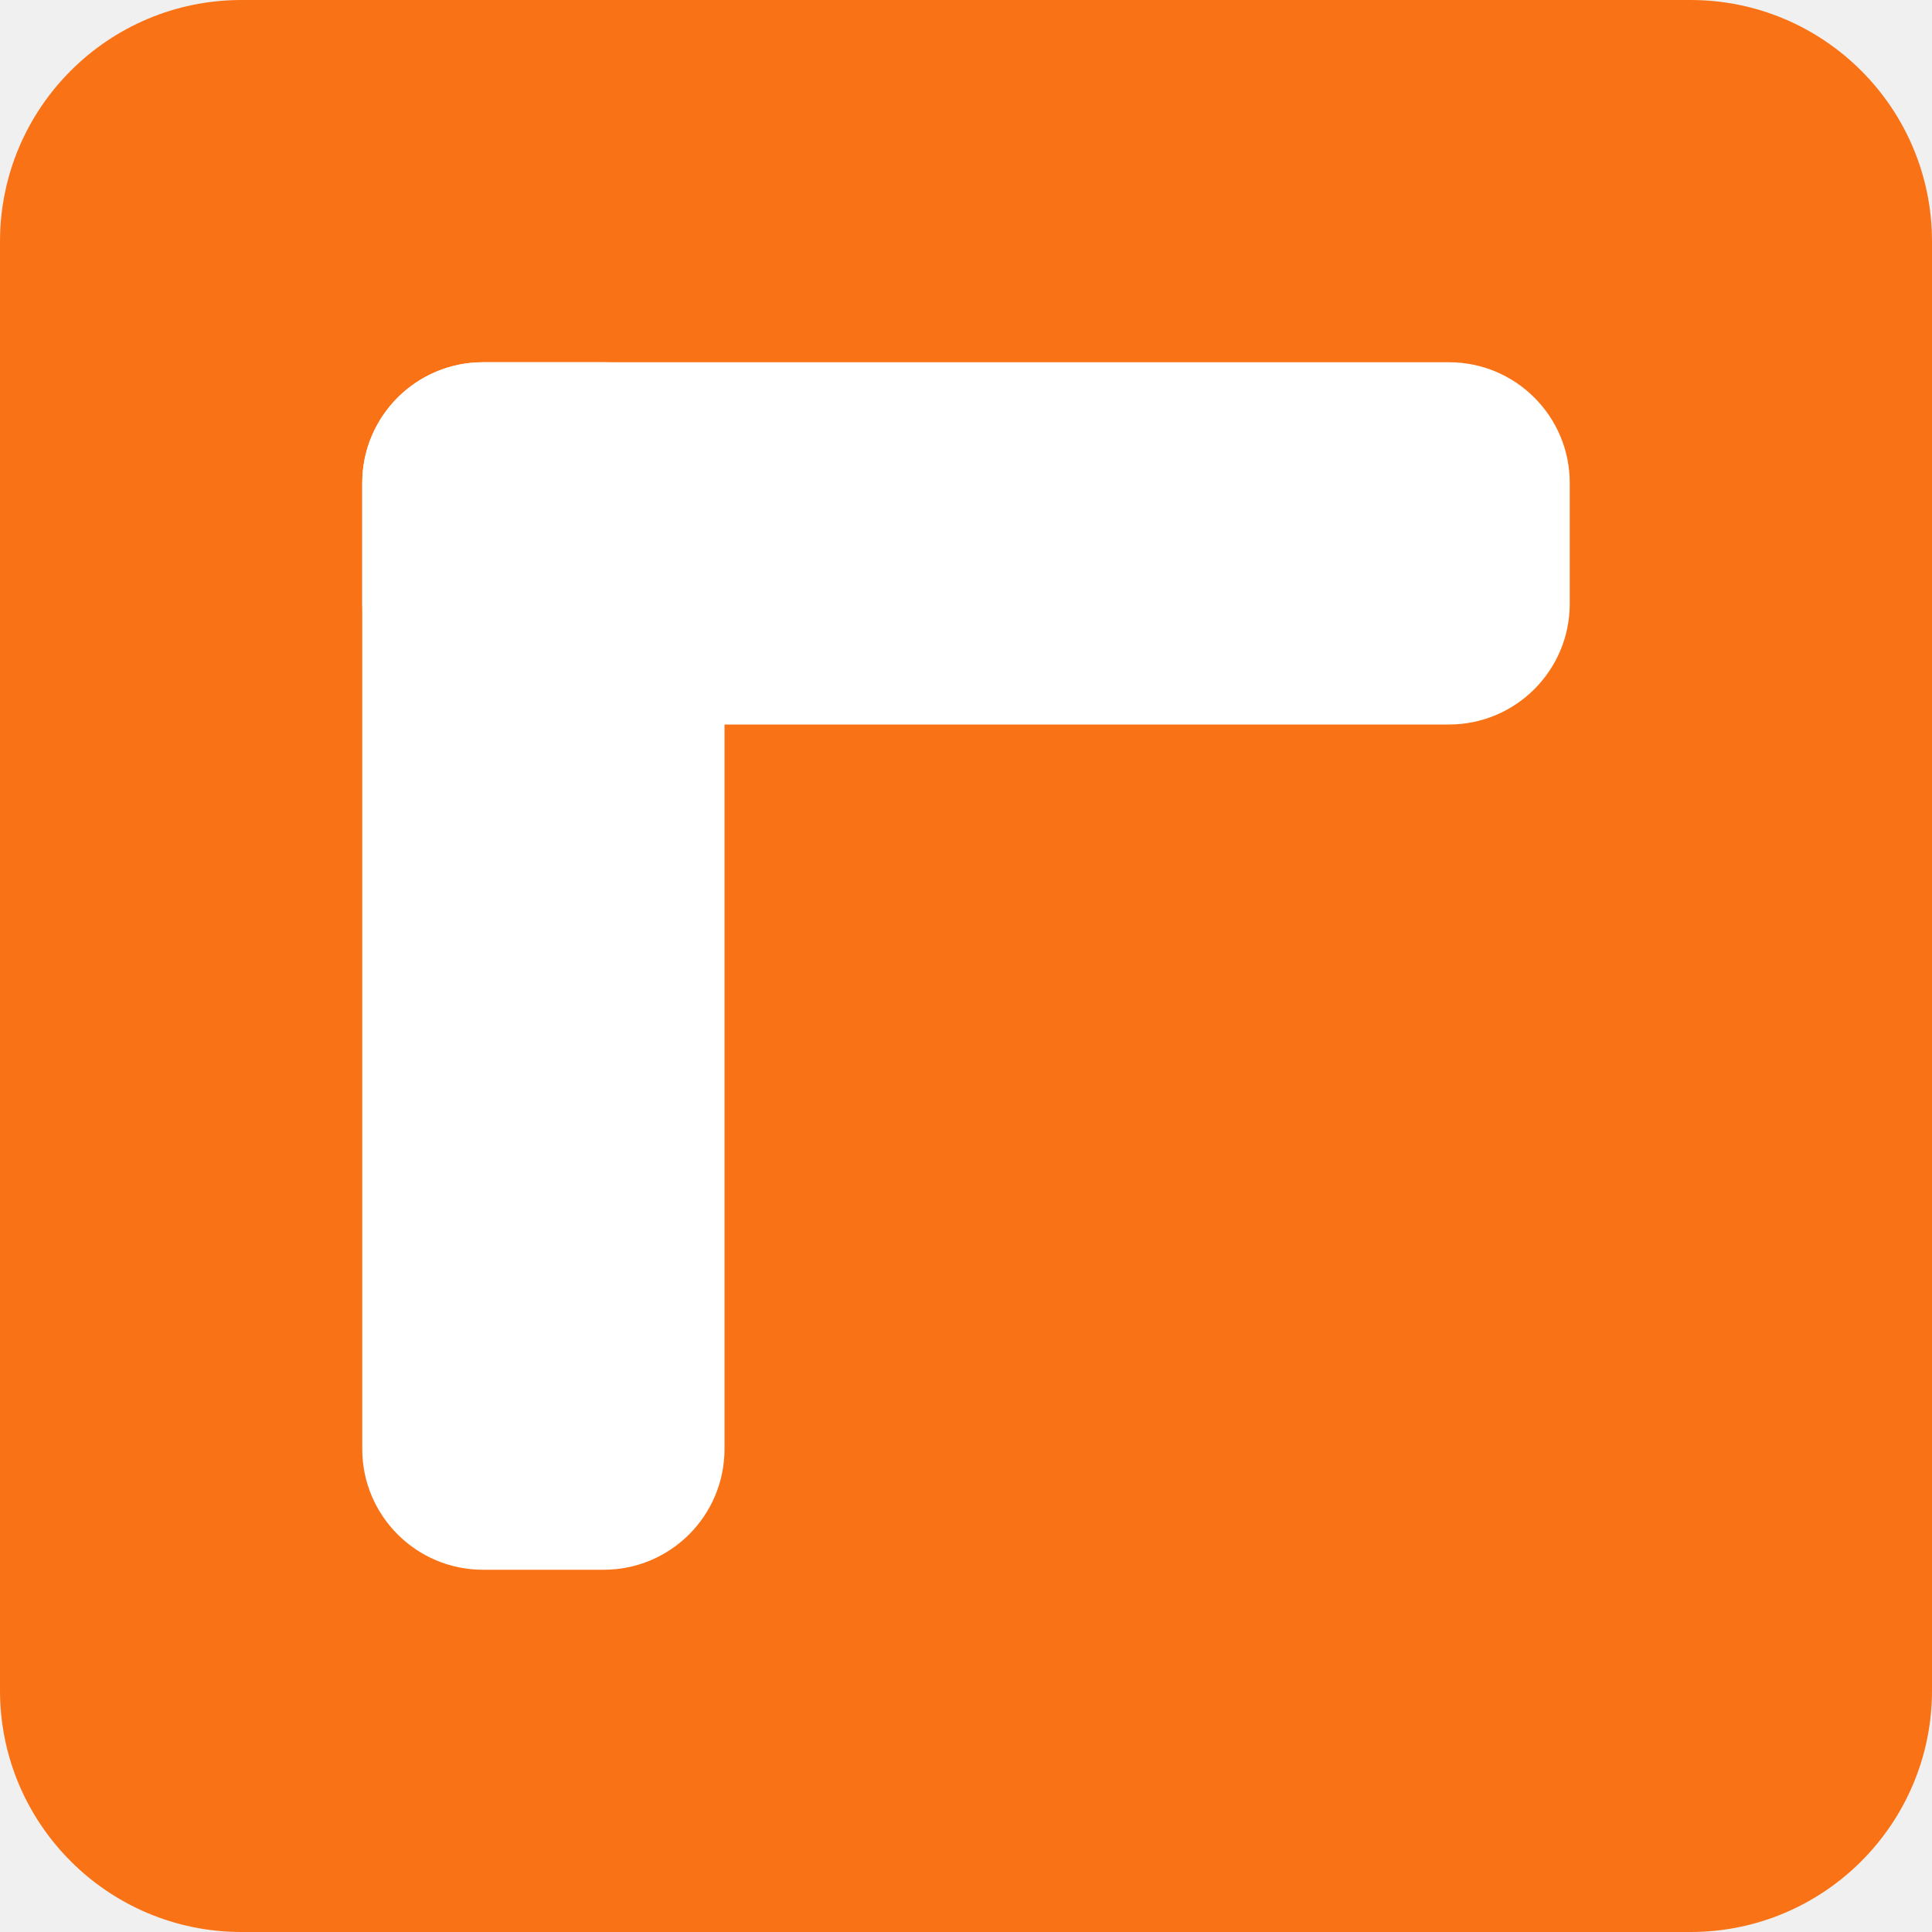
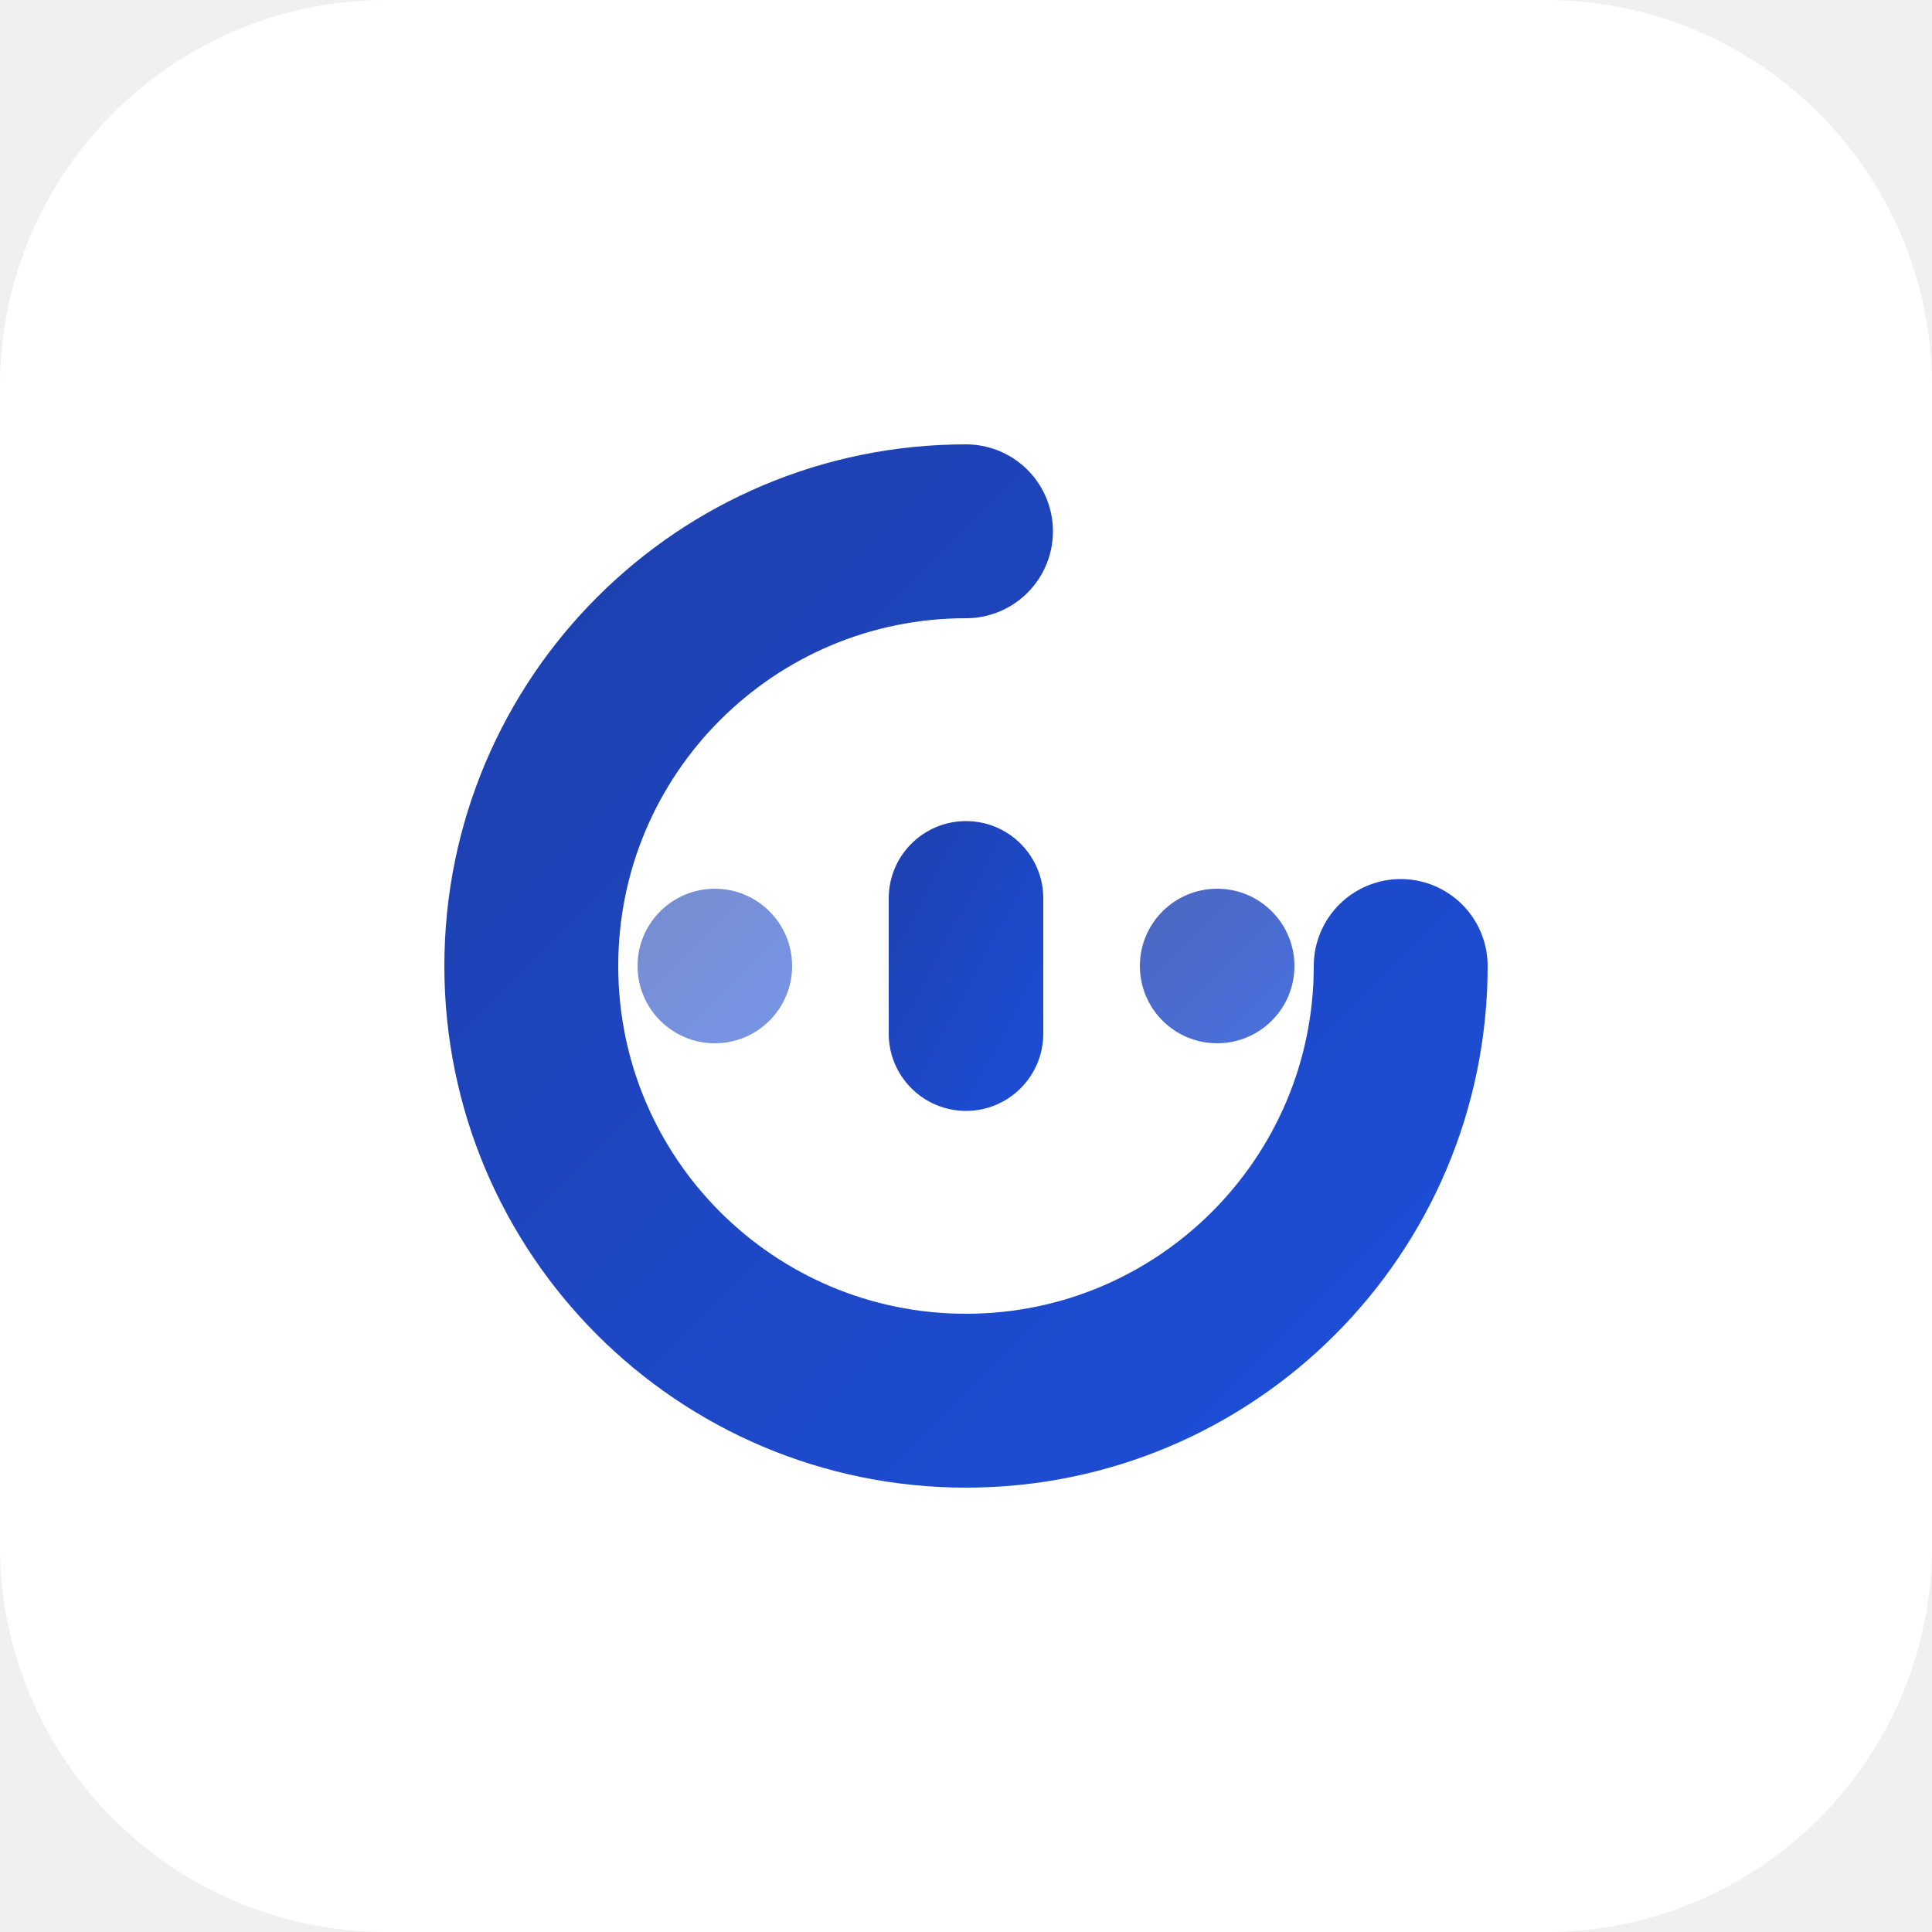
- <svg xmlns="http://www.w3.org/2000/svg" width="32" height="32" viewBox="0 0 32 32">
-   <rect width="32" height="32" rx="4" fill="#f97316" />
-   <rect x="6.0" y="6.0" width="20.0" height="6.0" rx="2" fill="#FFFFFF" />
-   <rect x="6.0" y="6.0" width="6.0" height="20.0" rx="2" fill="#FFFFFF" />
+ <svg xmlns="http://www.w3.org/2000/svg" viewBox="0 0 200 200">
+   <defs>
+     <linearGradient id="cvFaviconGrad" x1="0%" y1="0%" x2="100%" y2="100%">
+       <stop offset="0%" stop-color="#1e40af" />
+       <stop offset="100%" stop-color="#1d4ed8" />
+     </linearGradient>
+   </defs>
+   <rect width="200" height="200" rx="40" fill="white" />
+   <path d="M145 100C145 124.853 124.853 145 100 145C75.147 145 55 124.853 55 100C55 75.147 75.147 55 100 55" stroke="url(#cvFaviconGrad)" stroke-width="18" stroke-linecap="round" fill="none" />
+   <rect x="92" y="85" width="16" height="30" rx="8" fill="url(#cvFaviconGrad)" />
+   <rect x="118" y="92" width="16" height="16" rx="8" fill="url(#cvFaviconGrad)" opacity="0.8" />
+   <rect x="66" y="92" width="16" height="16" rx="8" fill="url(#cvFaviconGrad)" opacity="0.6" />
</svg>
